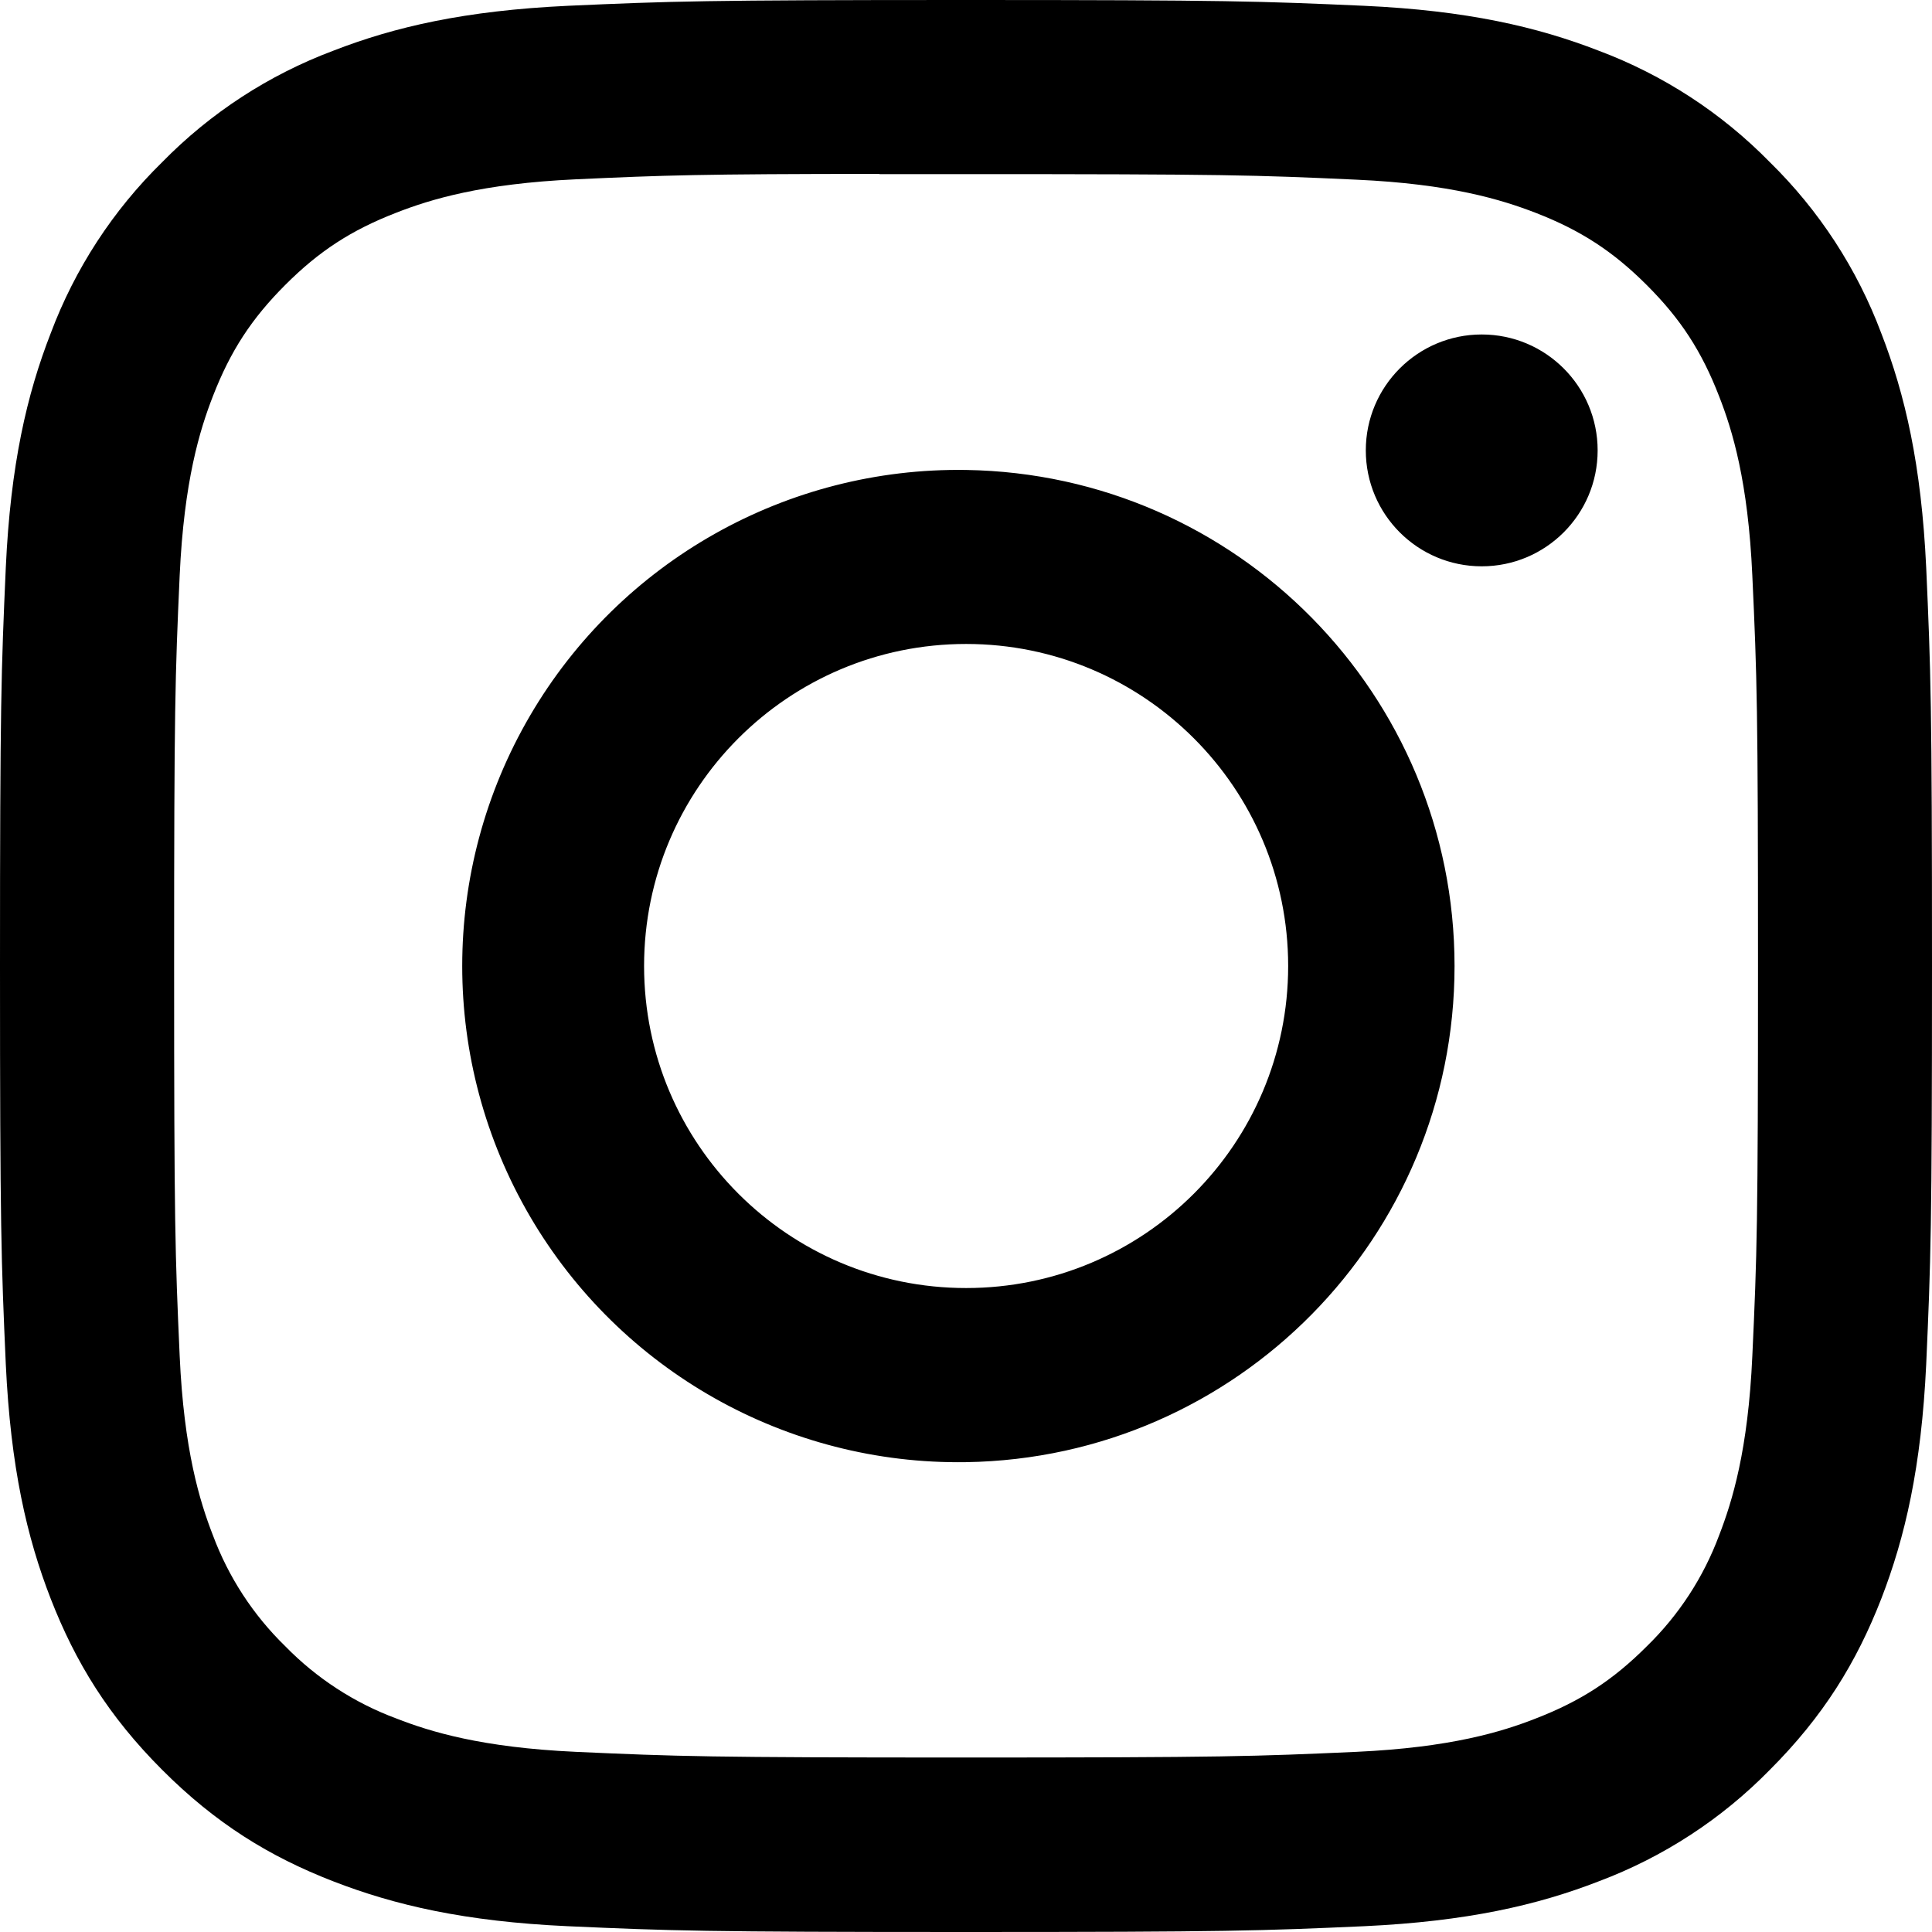
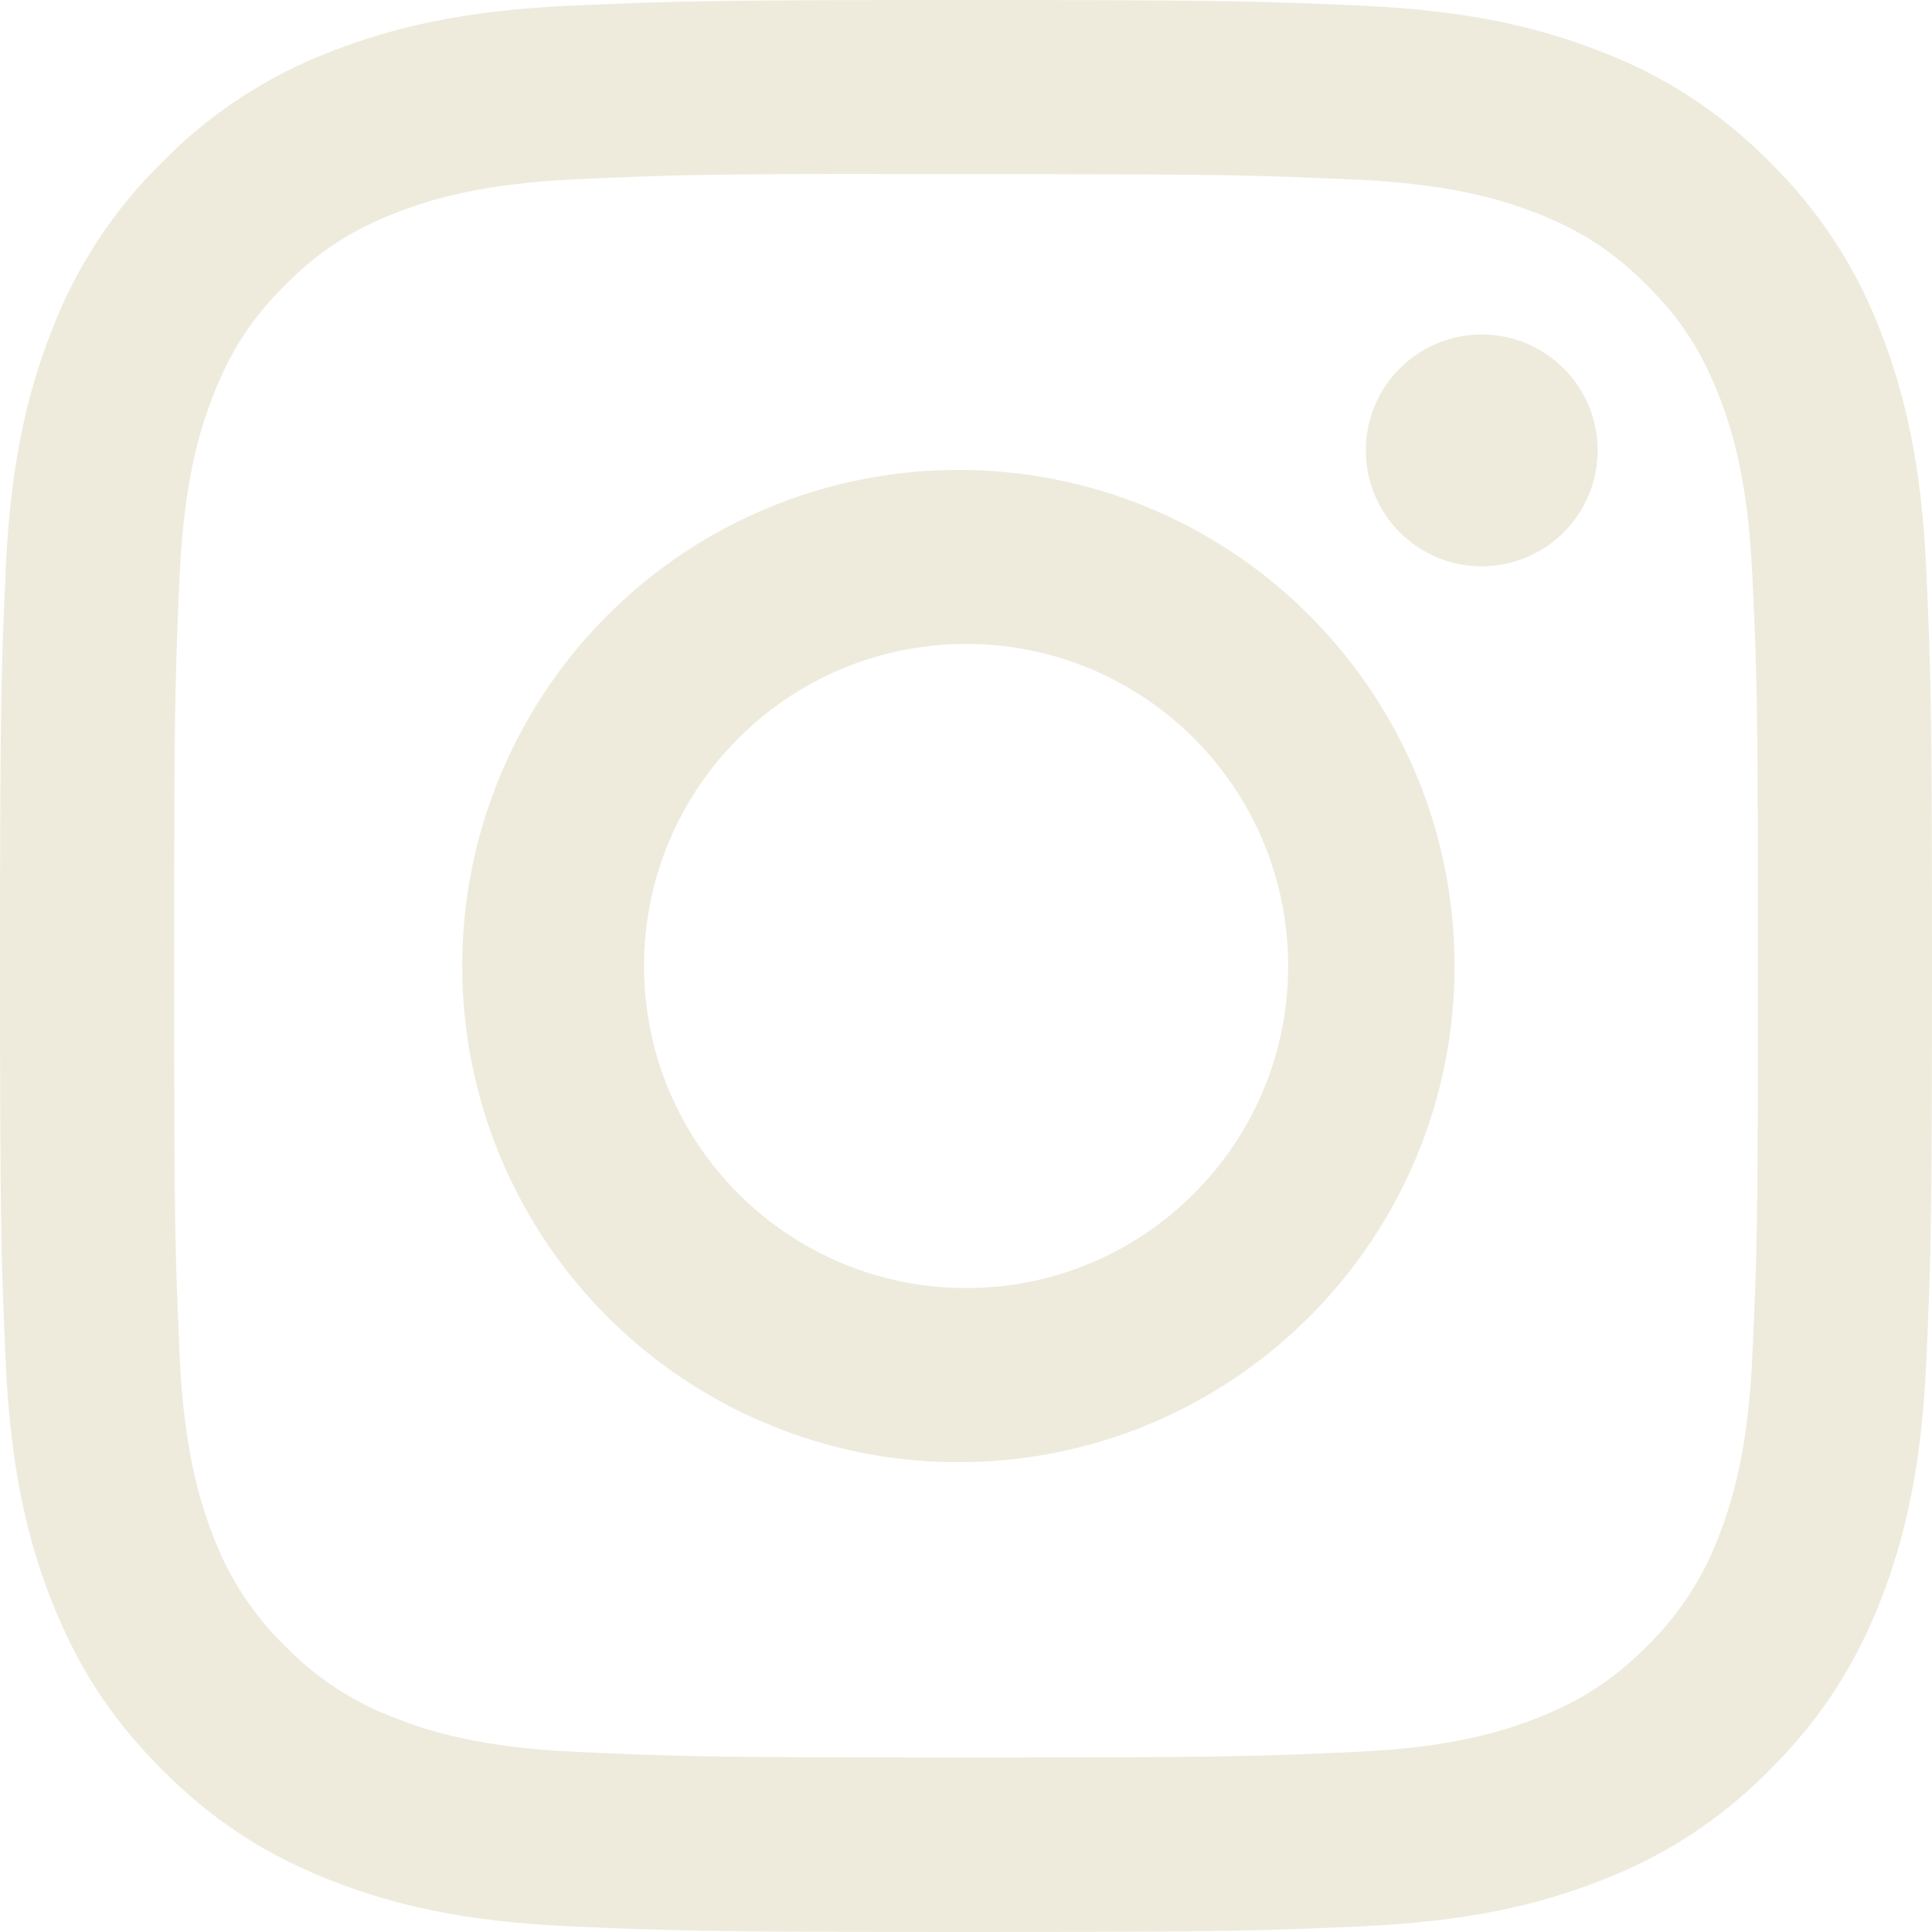
- <svg xmlns="http://www.w3.org/2000/svg" width="100%" height="100%" color="black" fill="currentColor" class="bi bi-instagram" viewBox="0 0 16 16">
+ <svg xmlns="http://www.w3.org/2000/svg" width="100%" height="100%" color="#EEEBDD" fill="currentColor" class="bi bi-instagram" viewBox="0 0 16 16">
  <path d="M8 0C5.829 0 5.556.01 4.703.048 3.85.088 3.269.222 2.76.42a3.9 3.9 0 0 0-1.417.923A3.9 3.9 0 0 0 .42 2.76C.222 3.268.087 3.85.048 4.7.01 5.555 0 5.827 0 8.001c0 2.172.01 2.444.048 3.297.04.852.174 1.433.372 1.942.205.526.478.972.923 1.417.444.445.89.719 1.416.923.51.198 1.09.333 1.942.372C5.555 15.99 5.827 16 8 16s2.444-.01 3.298-.048c.851-.04 1.434-.174 1.943-.372a3.9 3.9 0 0 0 1.416-.923c.445-.445.718-.891.923-1.417.197-.509.332-1.09.372-1.942C15.99 10.445 16 10.173 16 8s-.01-2.445-.048-3.299c-.04-.851-.175-1.433-.372-1.941a3.9 3.9 0 0 0-.923-1.417A3.9 3.9 0 0 0 13.24.42c-.51-.198-1.092-.333-1.943-.372C10.443.01 10.172 0 7.998 0zm-.717 1.442h.718c2.136 0 2.389.007 3.232.046.78.035 1.204.166 1.486.275.373.145.64.319.92.599s.453.546.598.92c.11.281.24.705.275 1.485.039.843.047 1.096.047 3.231s-.008 2.389-.047 3.232c-.035.78-.166 1.203-.275 1.485a2.5 2.5 0 0 1-.599.919c-.28.28-.546.453-.92.598-.28.11-.704.24-1.485.276-.843.038-1.096.047-3.232.047s-2.39-.009-3.233-.047c-.78-.036-1.203-.166-1.485-.276a2.5 2.5 0 0 1-.92-.598 2.5 2.5 0 0 1-.6-.92c-.109-.281-.24-.705-.275-1.485-.038-.843-.046-1.096-.046-3.233s.008-2.388.046-3.231c.036-.78.166-1.204.276-1.486.145-.373.319-.64.599-.92s.546-.453.92-.598c.282-.11.705-.24 1.485-.276.738-.034 1.024-.044 2.515-.045zm4.988 1.328a.96.96 0 1 0 0 1.92.96.96 0 0 0 0-1.92m-4.27 1.122a4.109 4.109 0 1 0 0 8.217 4.109 4.109 0 0 0 0-8.217m0 1.441a2.667 2.667 0 1 1 0 5.334 2.667 2.667 0 0 1 0-5.334" />
</svg>
